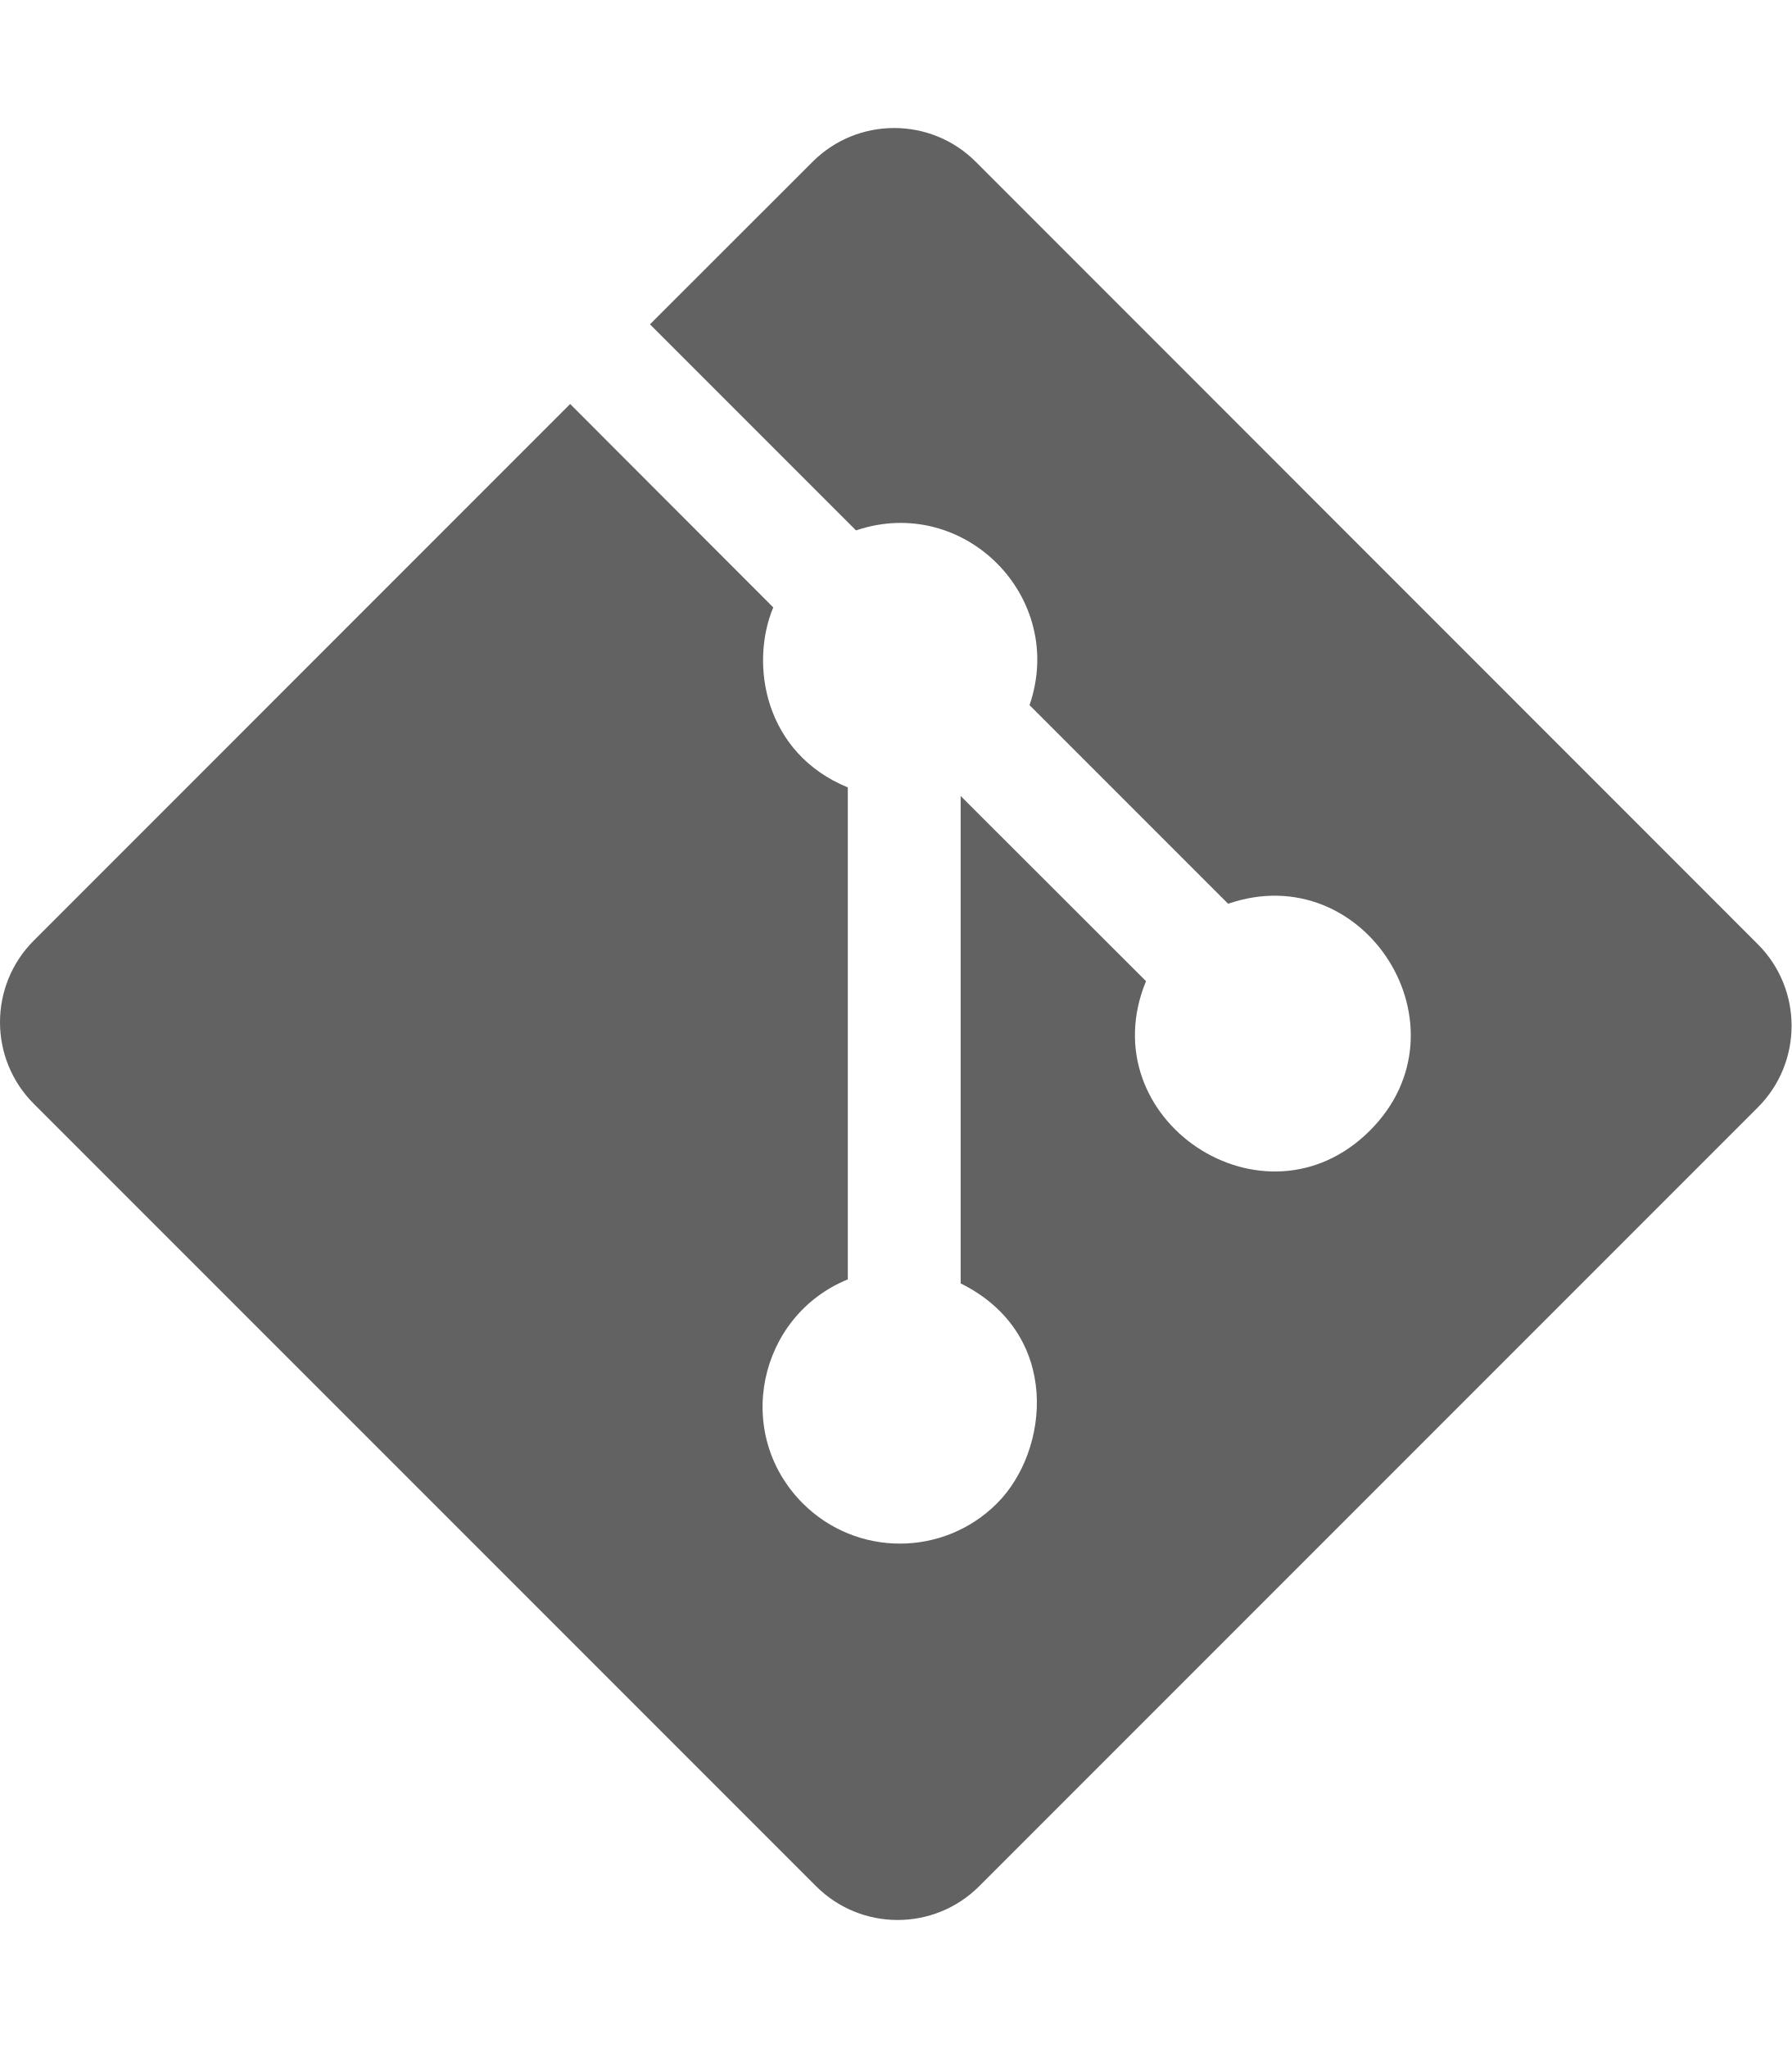
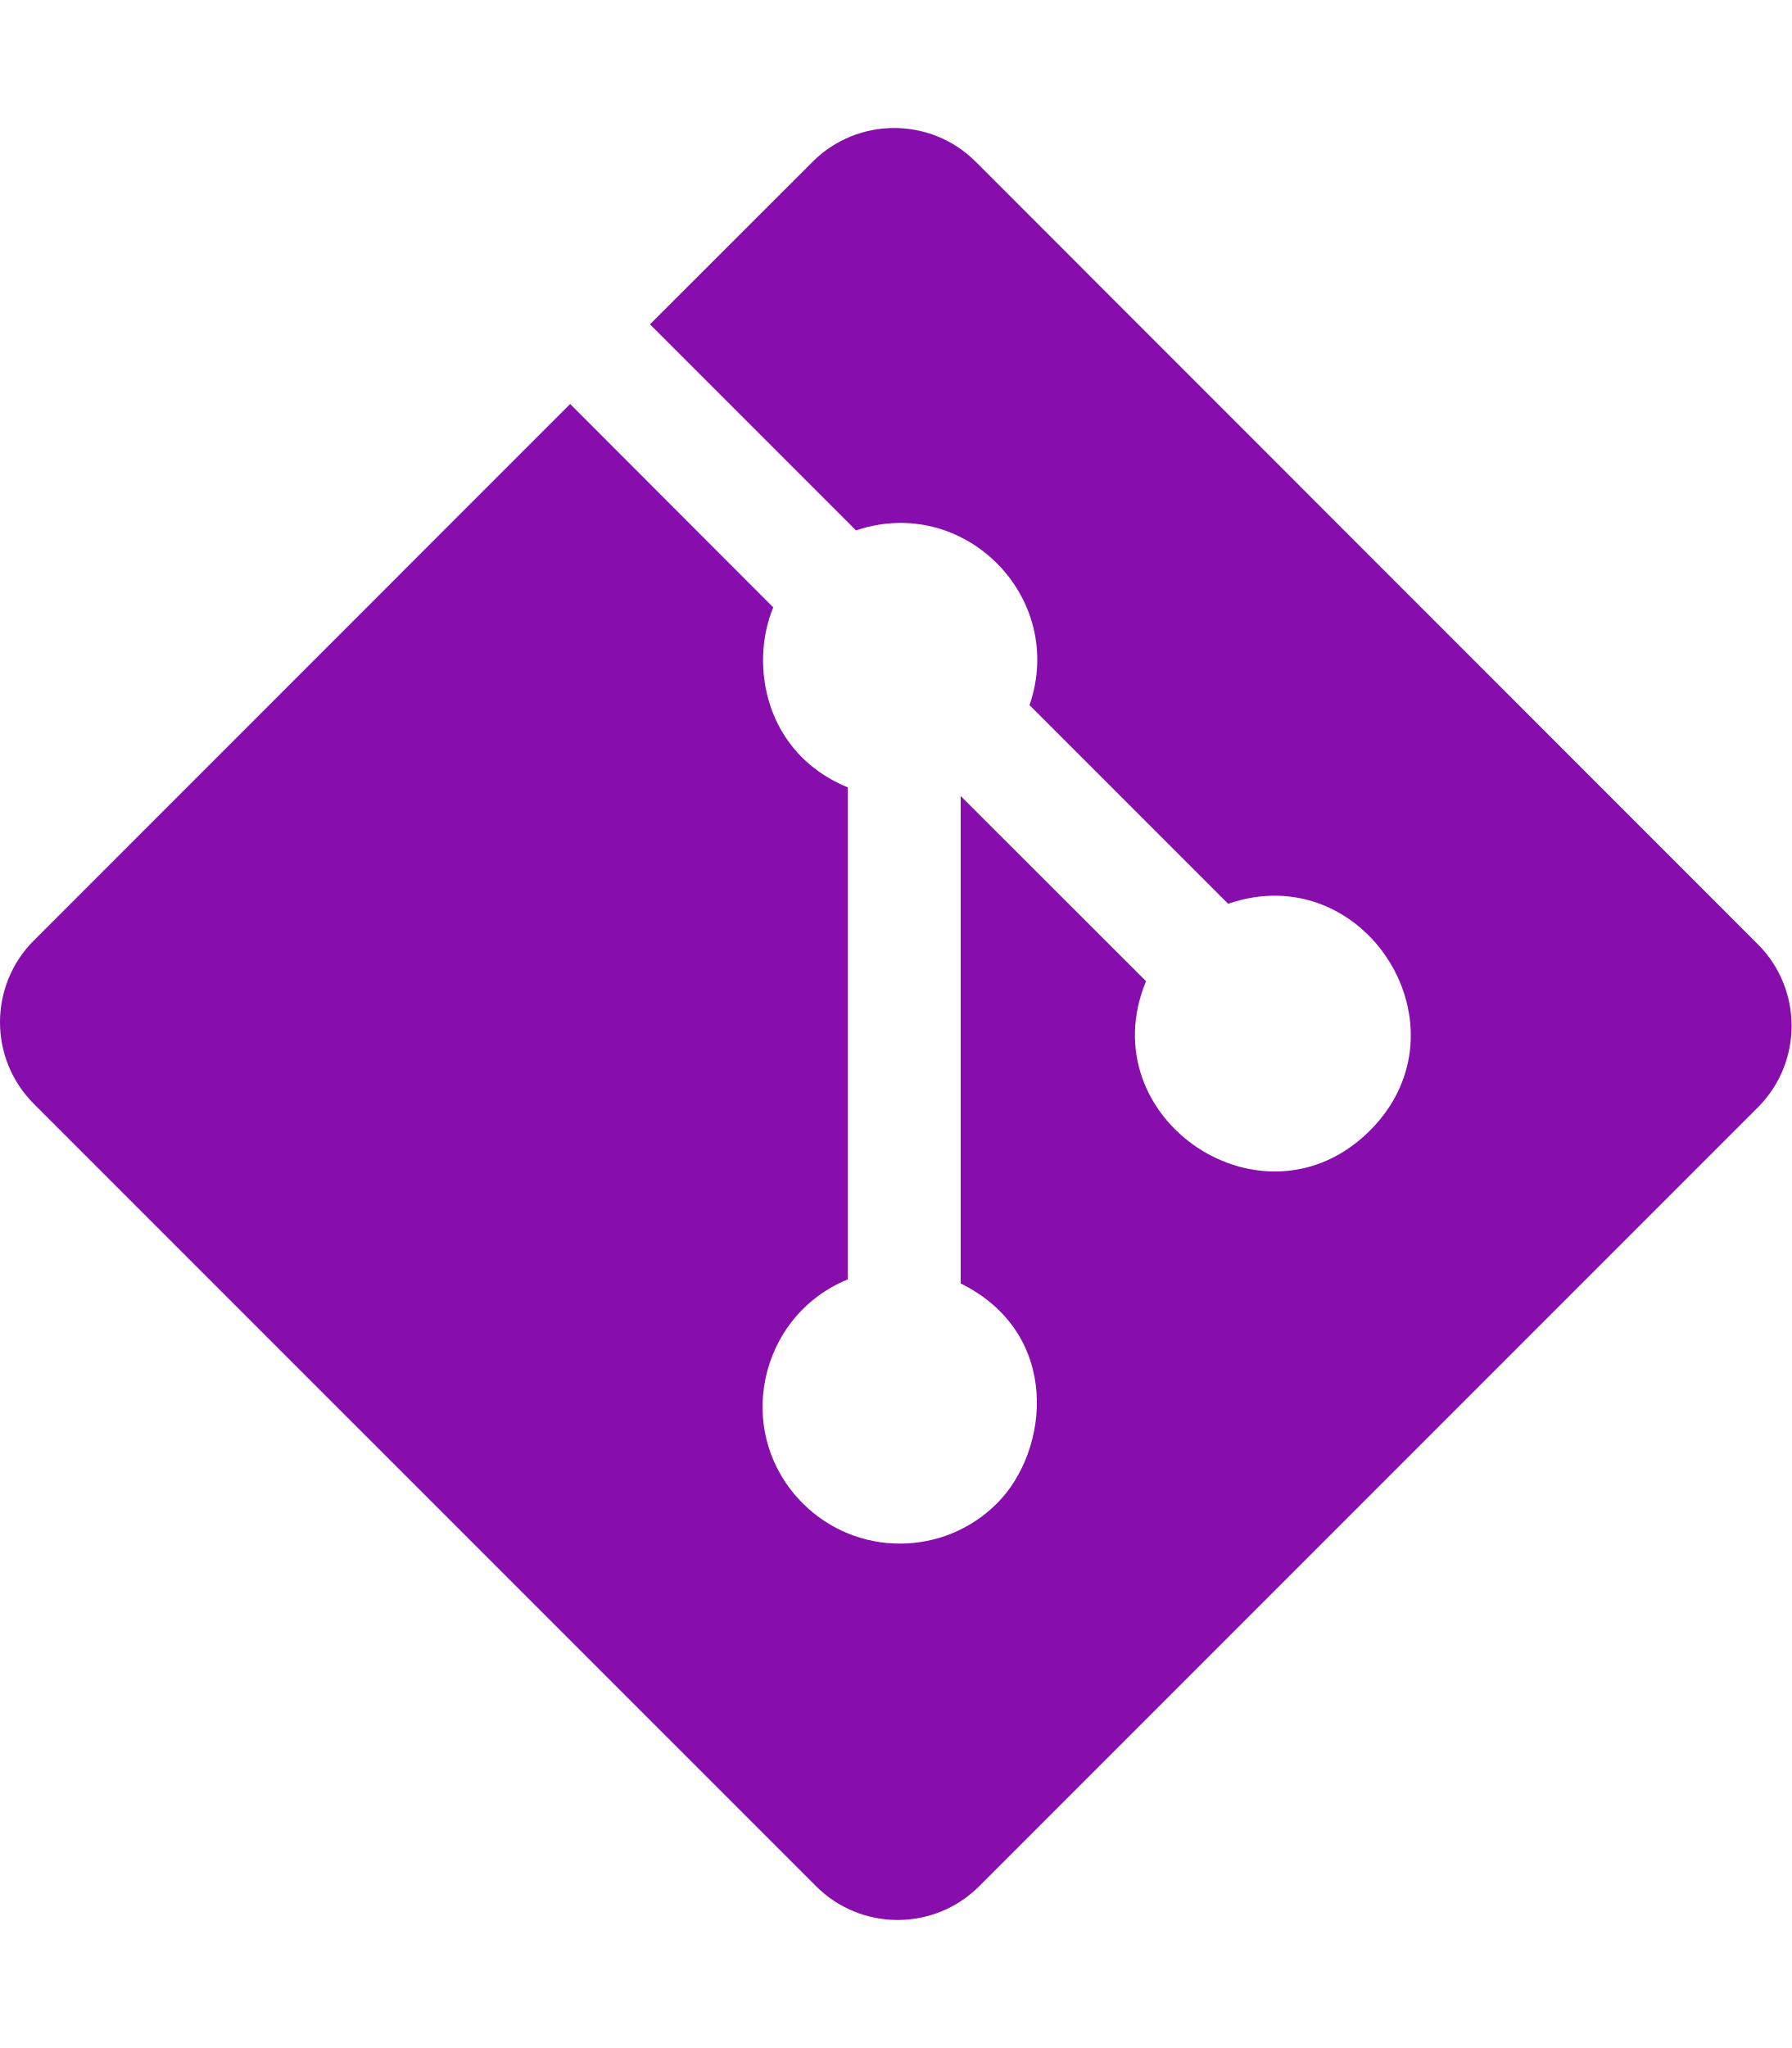
<svg xmlns="http://www.w3.org/2000/svg" width="448" height="512" preserveAspectRatio="xMidYMid meet" viewBox="0 0 448 512" style="-ms-transform: rotate(360deg); -webkit-transform: rotate(360deg); transform: rotate(360deg);">
-   <path d="M439.55 236.05L244 40.45a28.87 28.87 0 0 0-40.81 0l-40.66 40.63l51.52 51.52c27.06-9.14 52.68 16.77 43.39 43.68l49.66 49.66c34.23-11.8 61.18 31 35.47 56.69c-26.49 26.49-70.21-2.87-56-37.34L240.22 199v121.85c25.3 12.54 22.26 41.85 9.08 55a34.34 34.34 0 0 1-48.55 0c-17.57-17.6-11.07-46.91 11.25-56v-123c-20.8-8.51-24.6-30.74-18.64-45L142.57 101L8.45 235.14a28.86 28.86 0 0 0 0 40.81l195.61 195.6a28.86 28.86 0 0 0 40.8 0l194.69-194.69a28.86 28.86 0 0 0 0-40.81z" fill="#626262" />
+   <path d="M439.55 236.05L244 40.45a28.87 28.87 0 0 0-40.81 0l-40.66 40.63l51.52 51.52c27.06-9.14 52.68 16.77 43.39 43.68l49.66 49.66c34.23-11.8 61.18 31 35.47 56.69c-26.49 26.49-70.21-2.87-56-37.34L240.22 199v121.85c25.3 12.54 22.26 41.85 9.08 55a34.34 34.34 0 0 1-48.55 0c-17.57-17.6-11.07-46.91 11.25-56v-123c-20.8-8.51-24.6-30.74-18.64-45L142.57 101L8.45 235.14a28.86 28.86 0 0 0 0 40.81l195.61 195.6a28.86 28.86 0 0 0 40.8 0l194.69-194.69a28.86 28.86 0 0 0 0-40.81z" fill="#870eac" />
  <rect x="0" y="0" width="448" height="512" fill="rgba(0, 0, 0, 0)" />
</svg>
